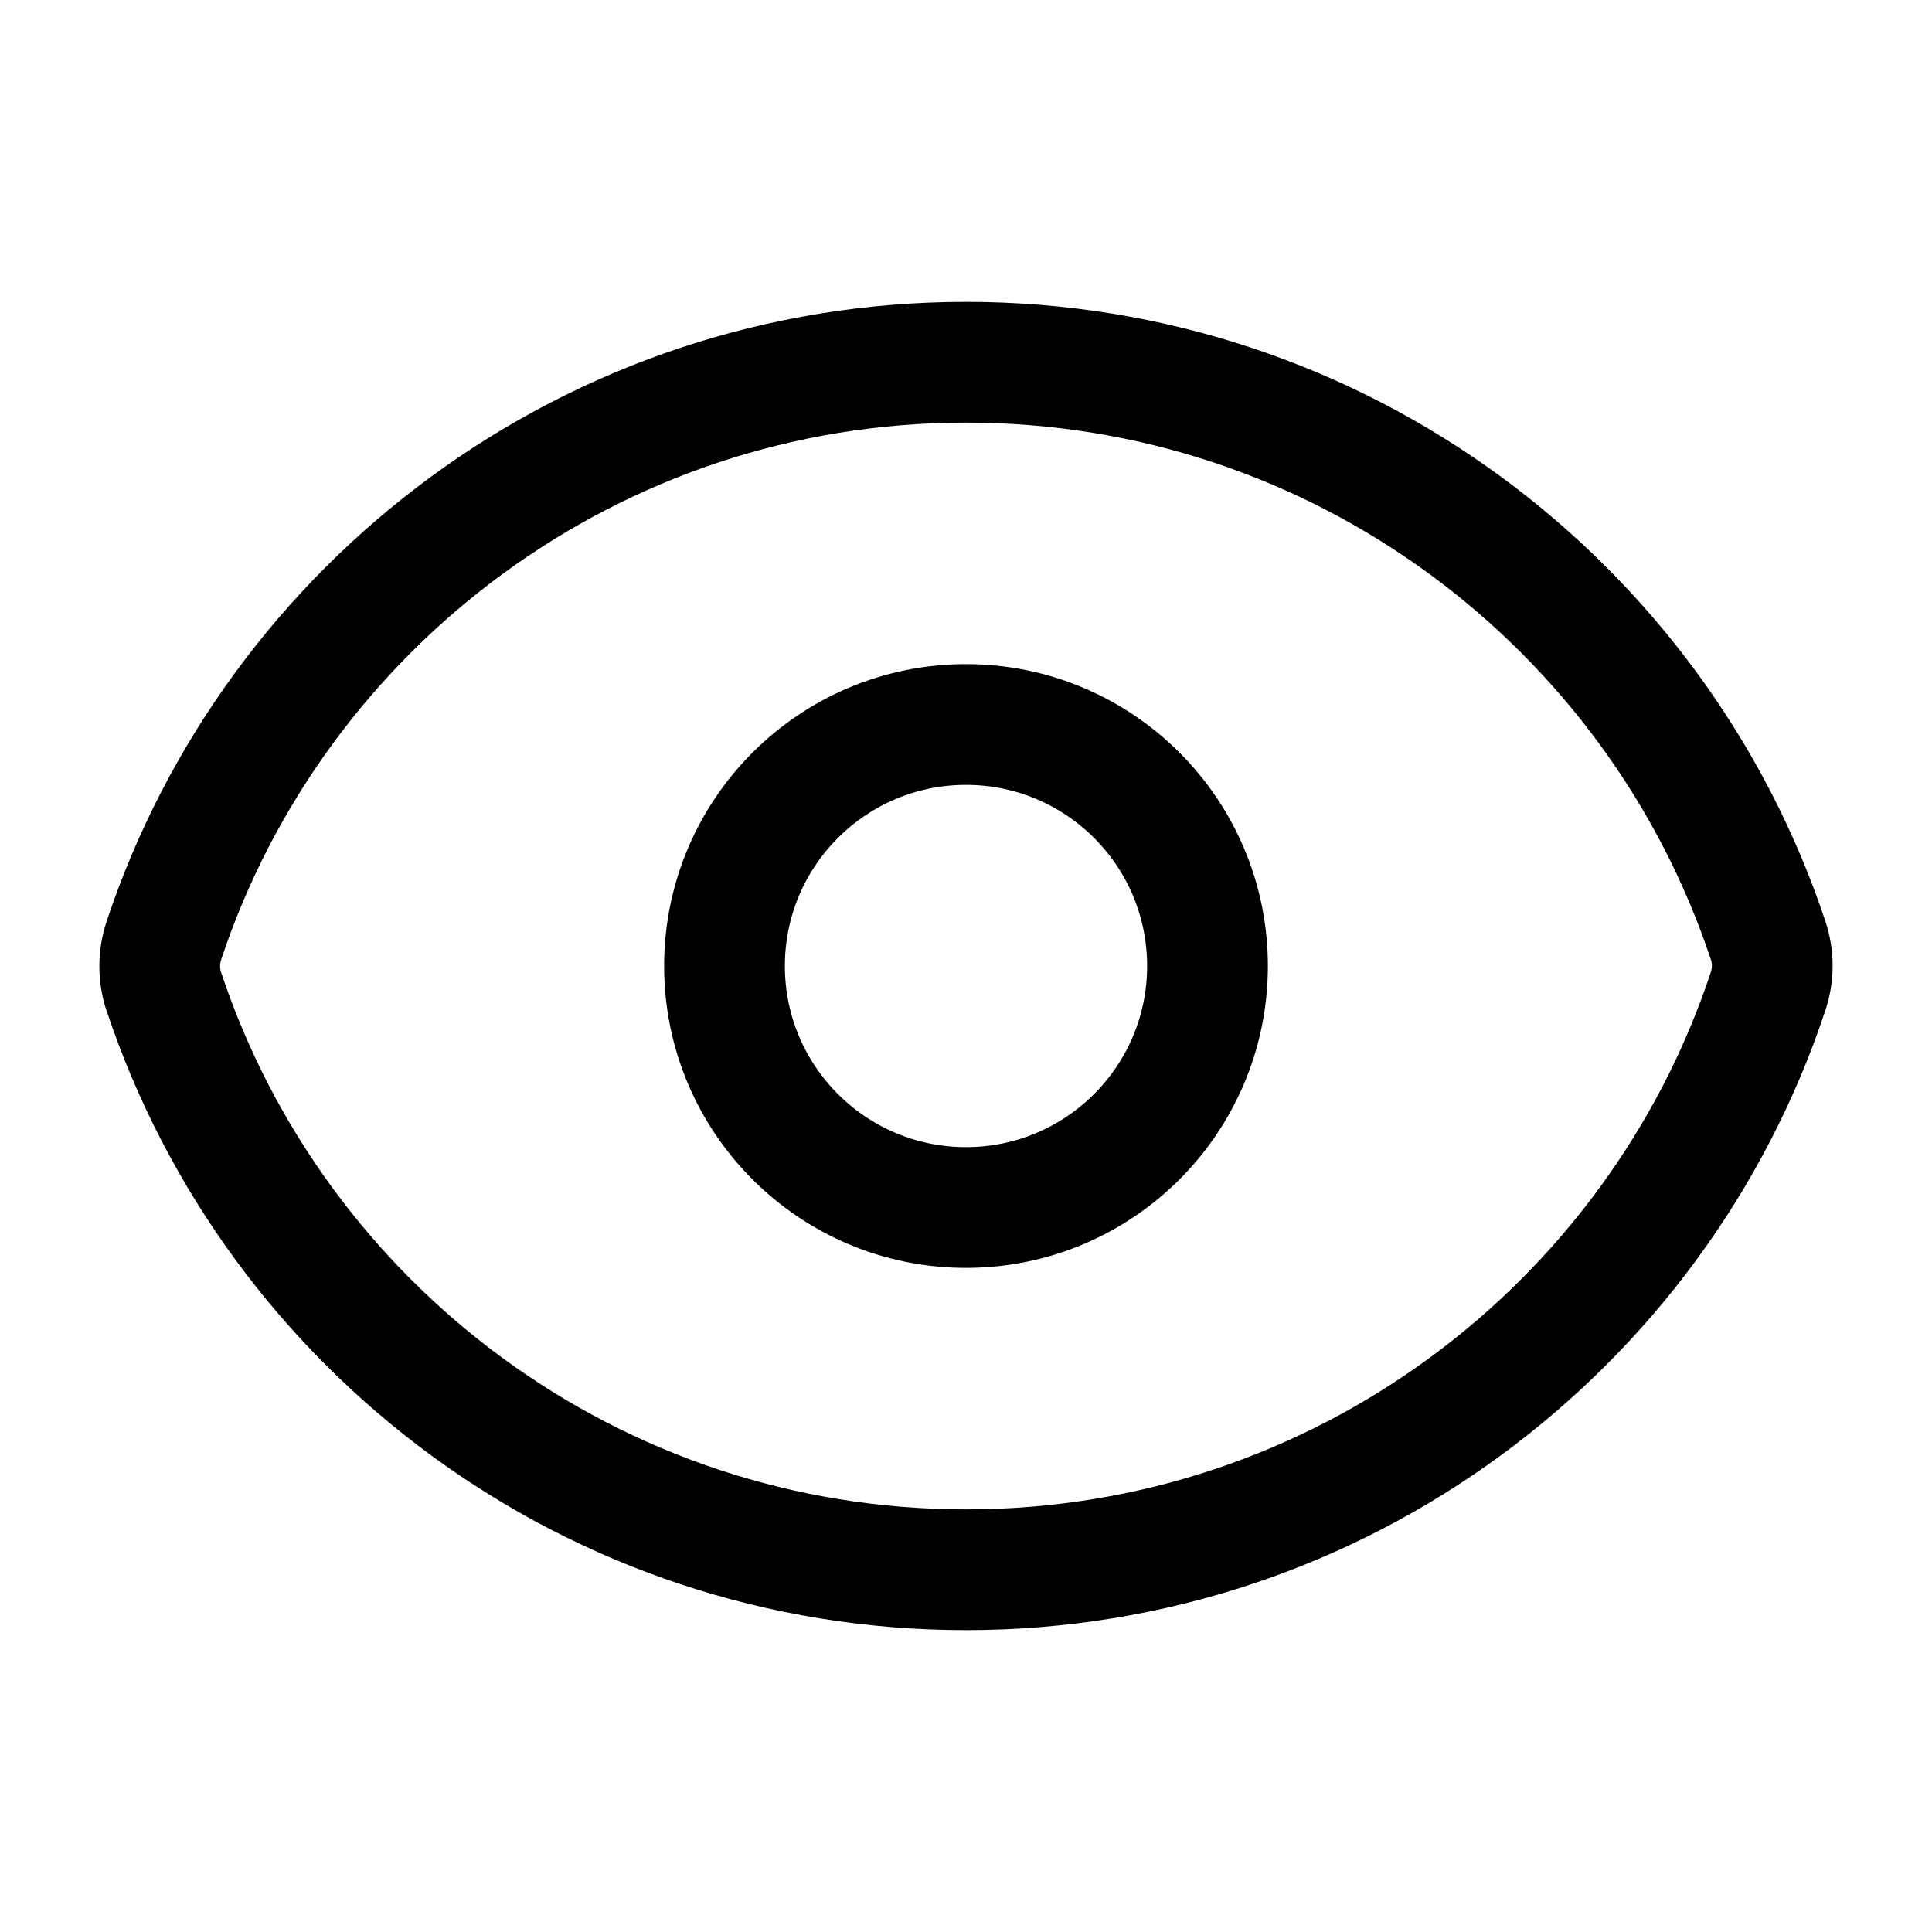
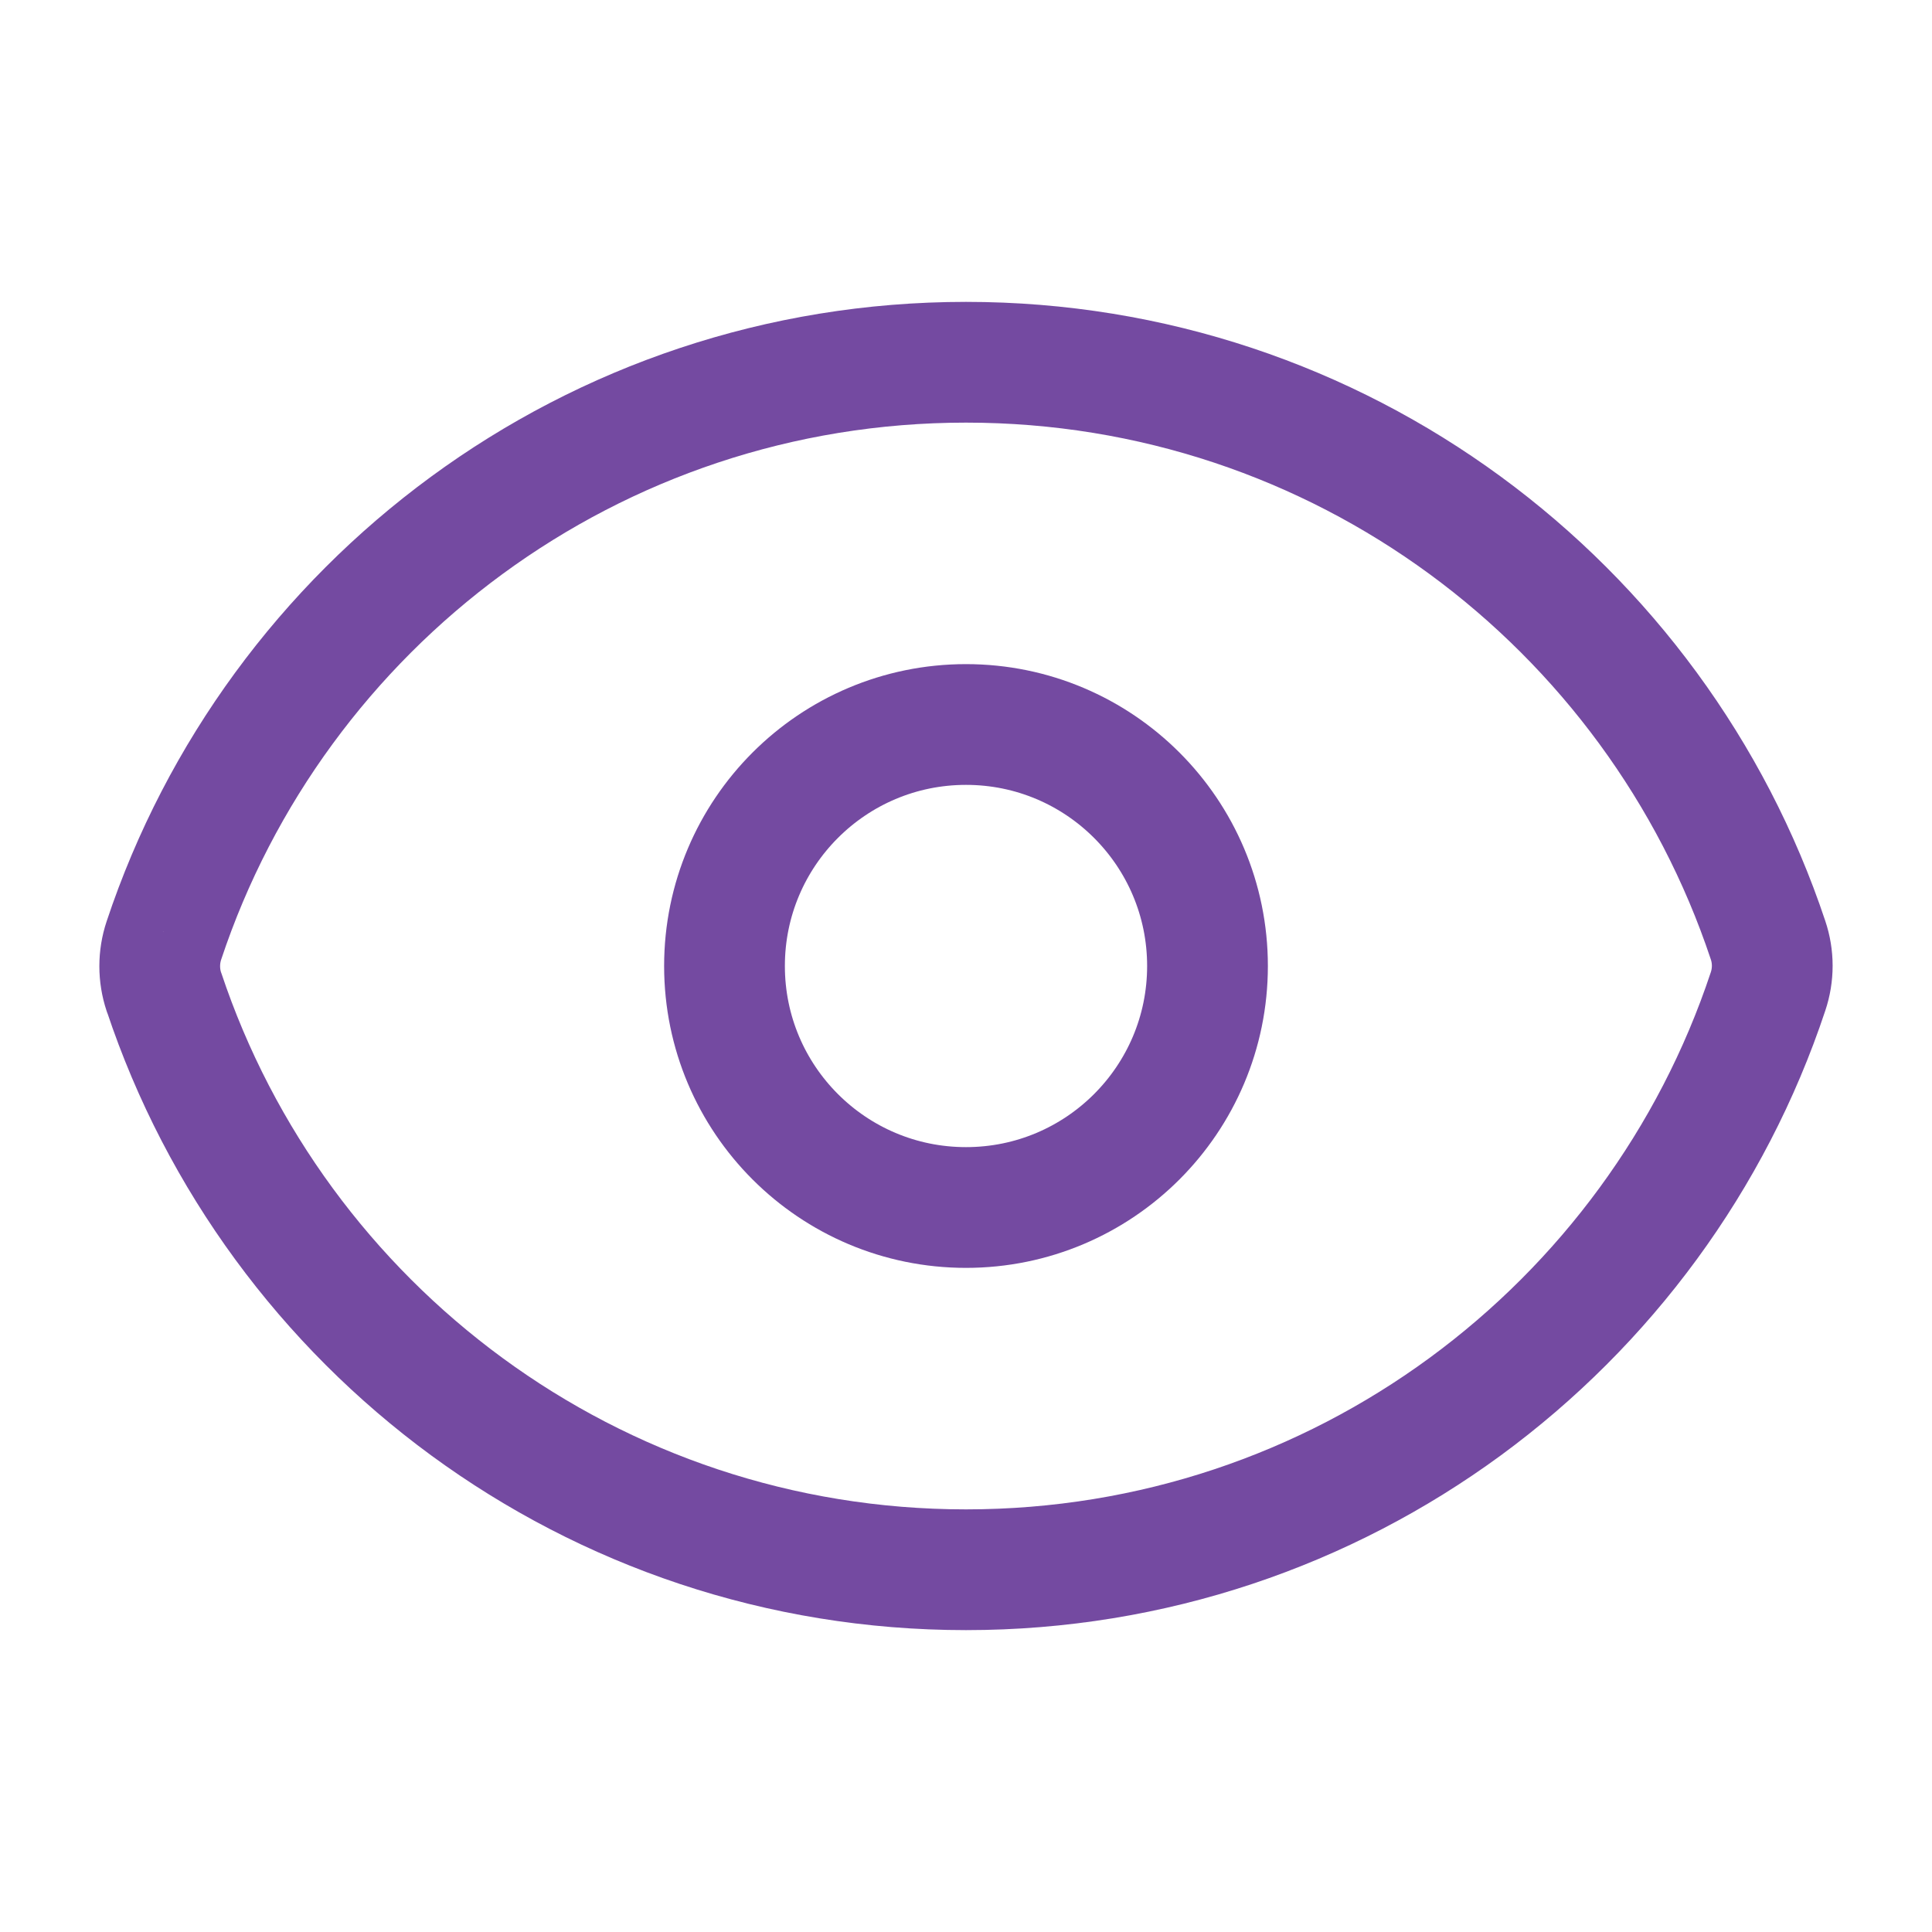
- <svg xmlns="http://www.w3.org/2000/svg" fill="none" stroke="currentColor" stroke-width="1.5" viewBox="0 0 24 24" aria-hidden="true">
+ <svg xmlns="http://www.w3.org/2000/svg" fill="none" stroke="#744AA1" stroke-width="1.5" viewBox="0 0 24 24" aria-hidden="true">
  <path stroke-linecap="round" stroke-linejoin="round" d="M2.036 12.322a1.012 1.012 0 010-.639C3.423 7.51 7.36 4.5 12 4.5c4.638 0 8.573 3.007 9.963 7.178.07.207.07.431 0 .639C20.577 16.49 16.64 19.5 12 19.5c-4.638 0-8.573-3.007-9.963-7.178z" />
  <path stroke-linecap="round" stroke-linejoin="round" d="M15 12a3 3 0 11-6 0 3 3 0 016 0z" />
</svg>
